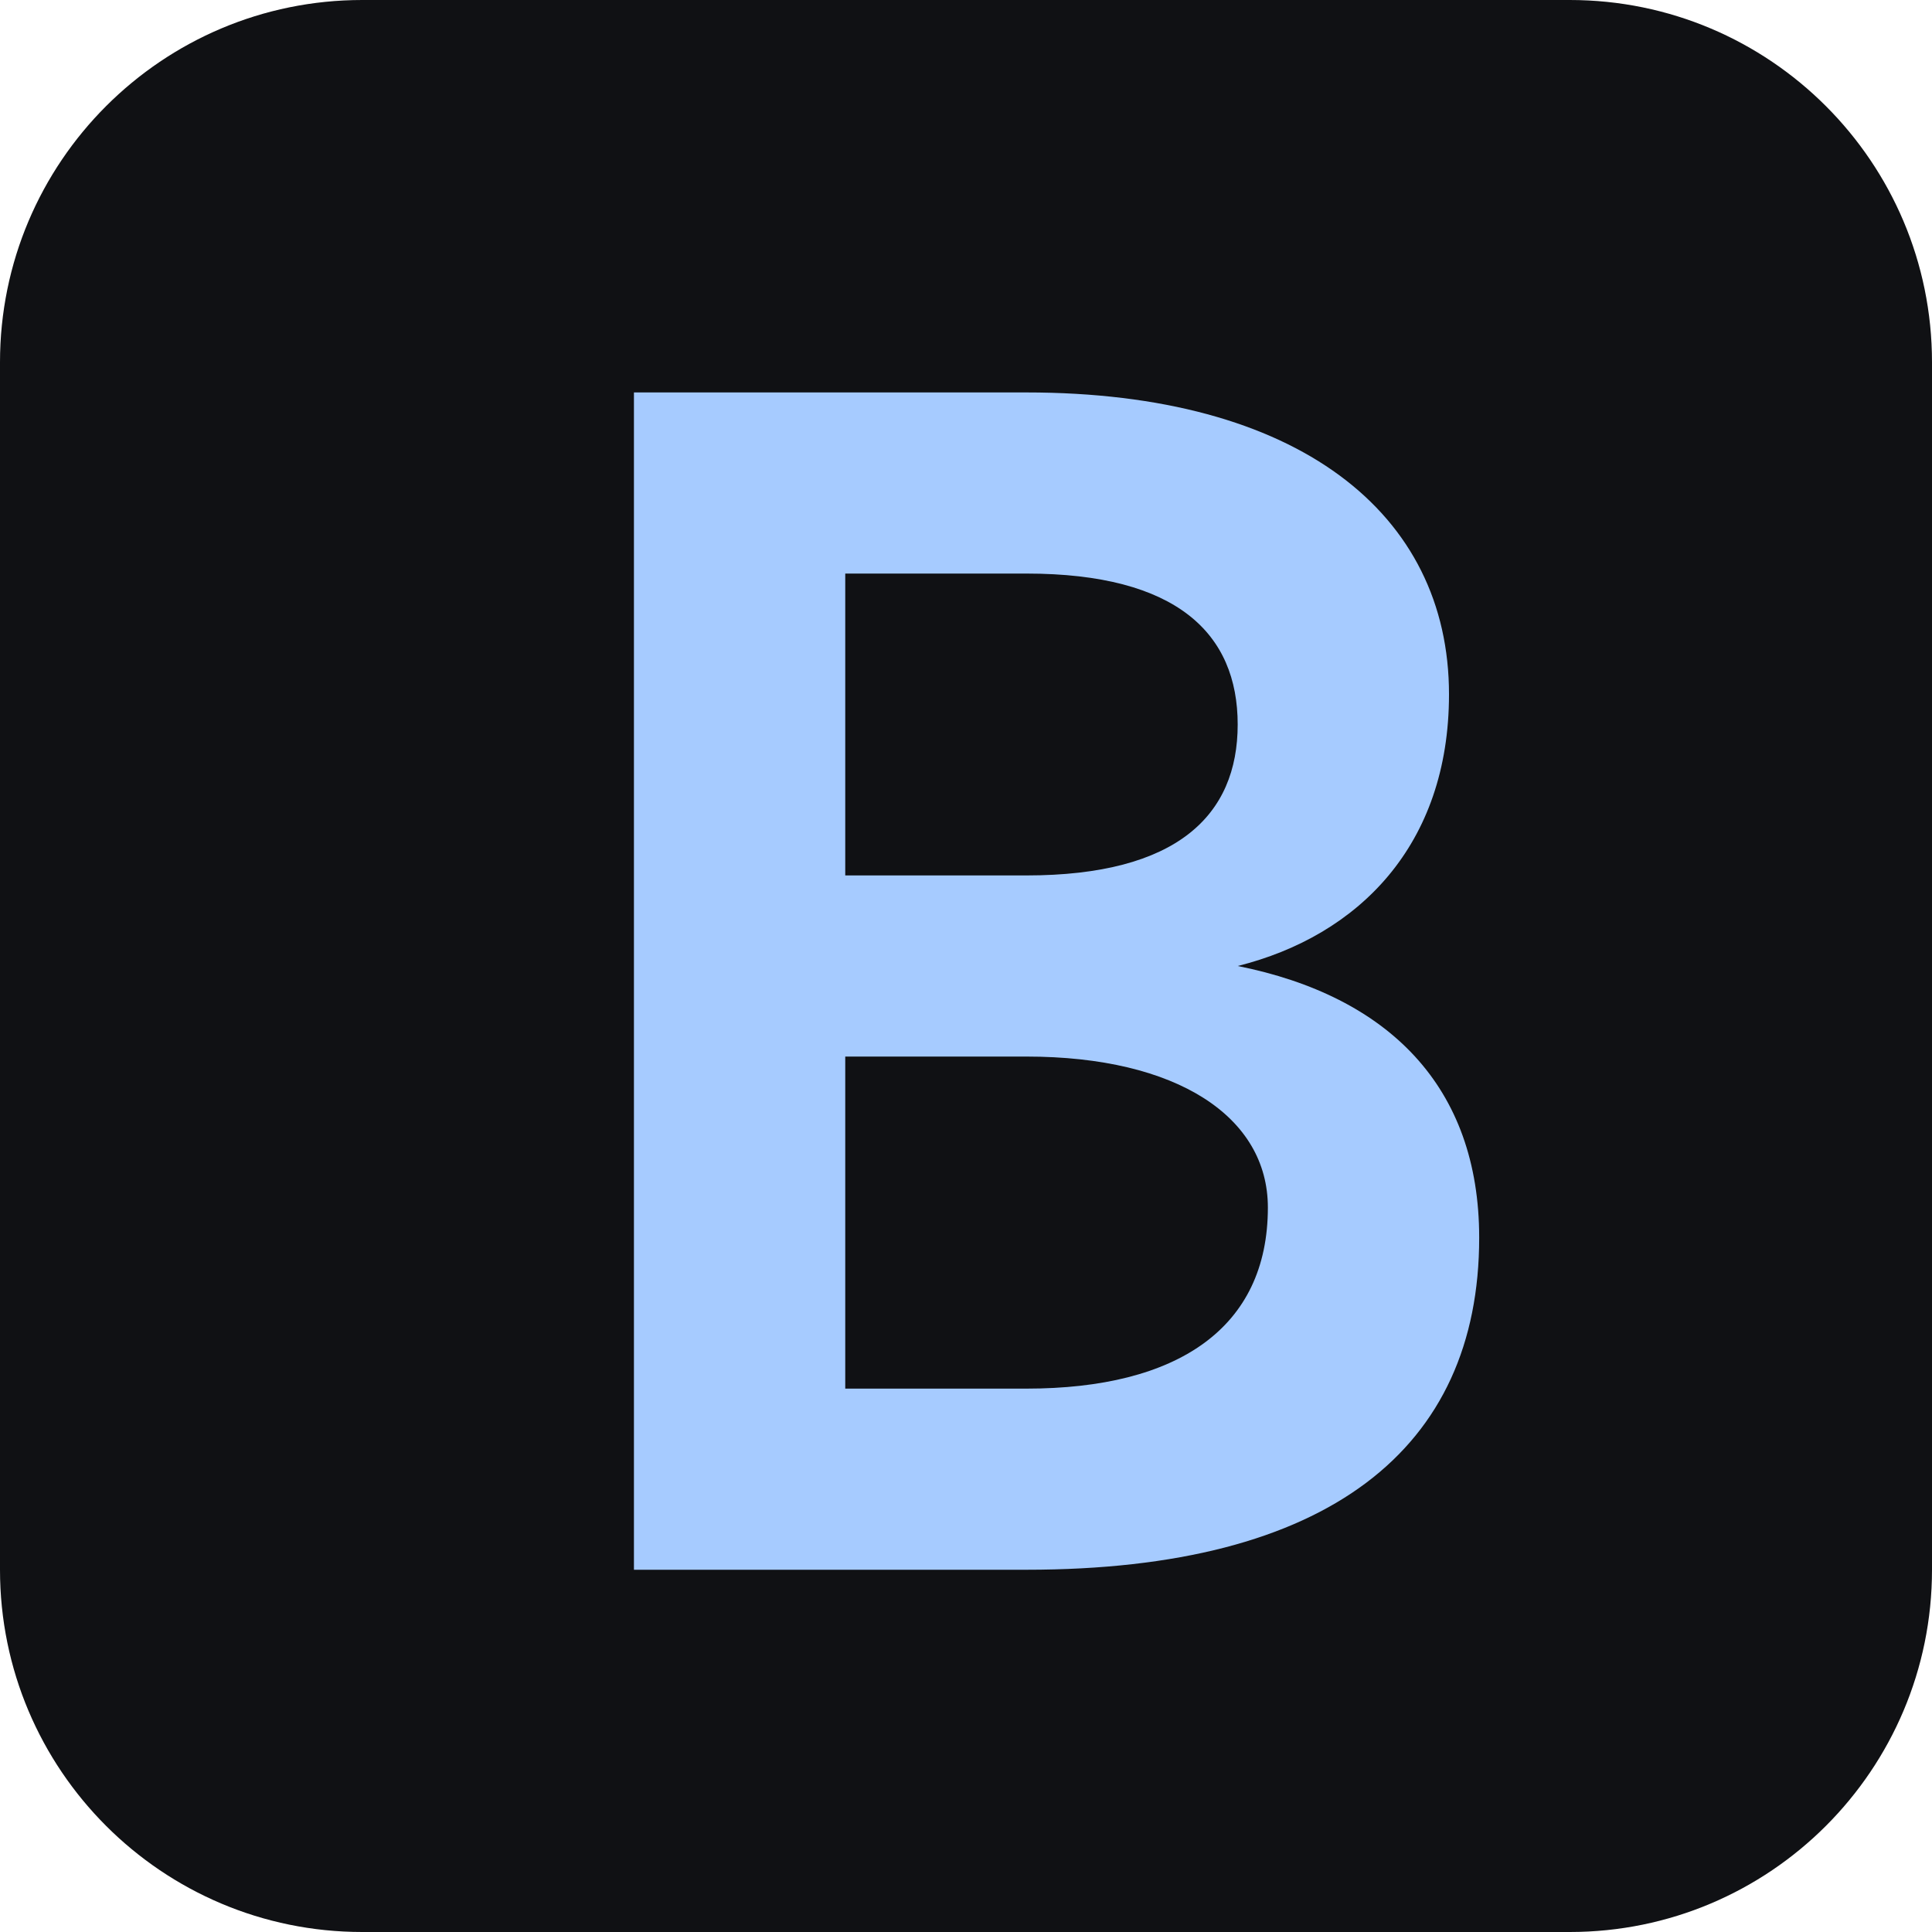
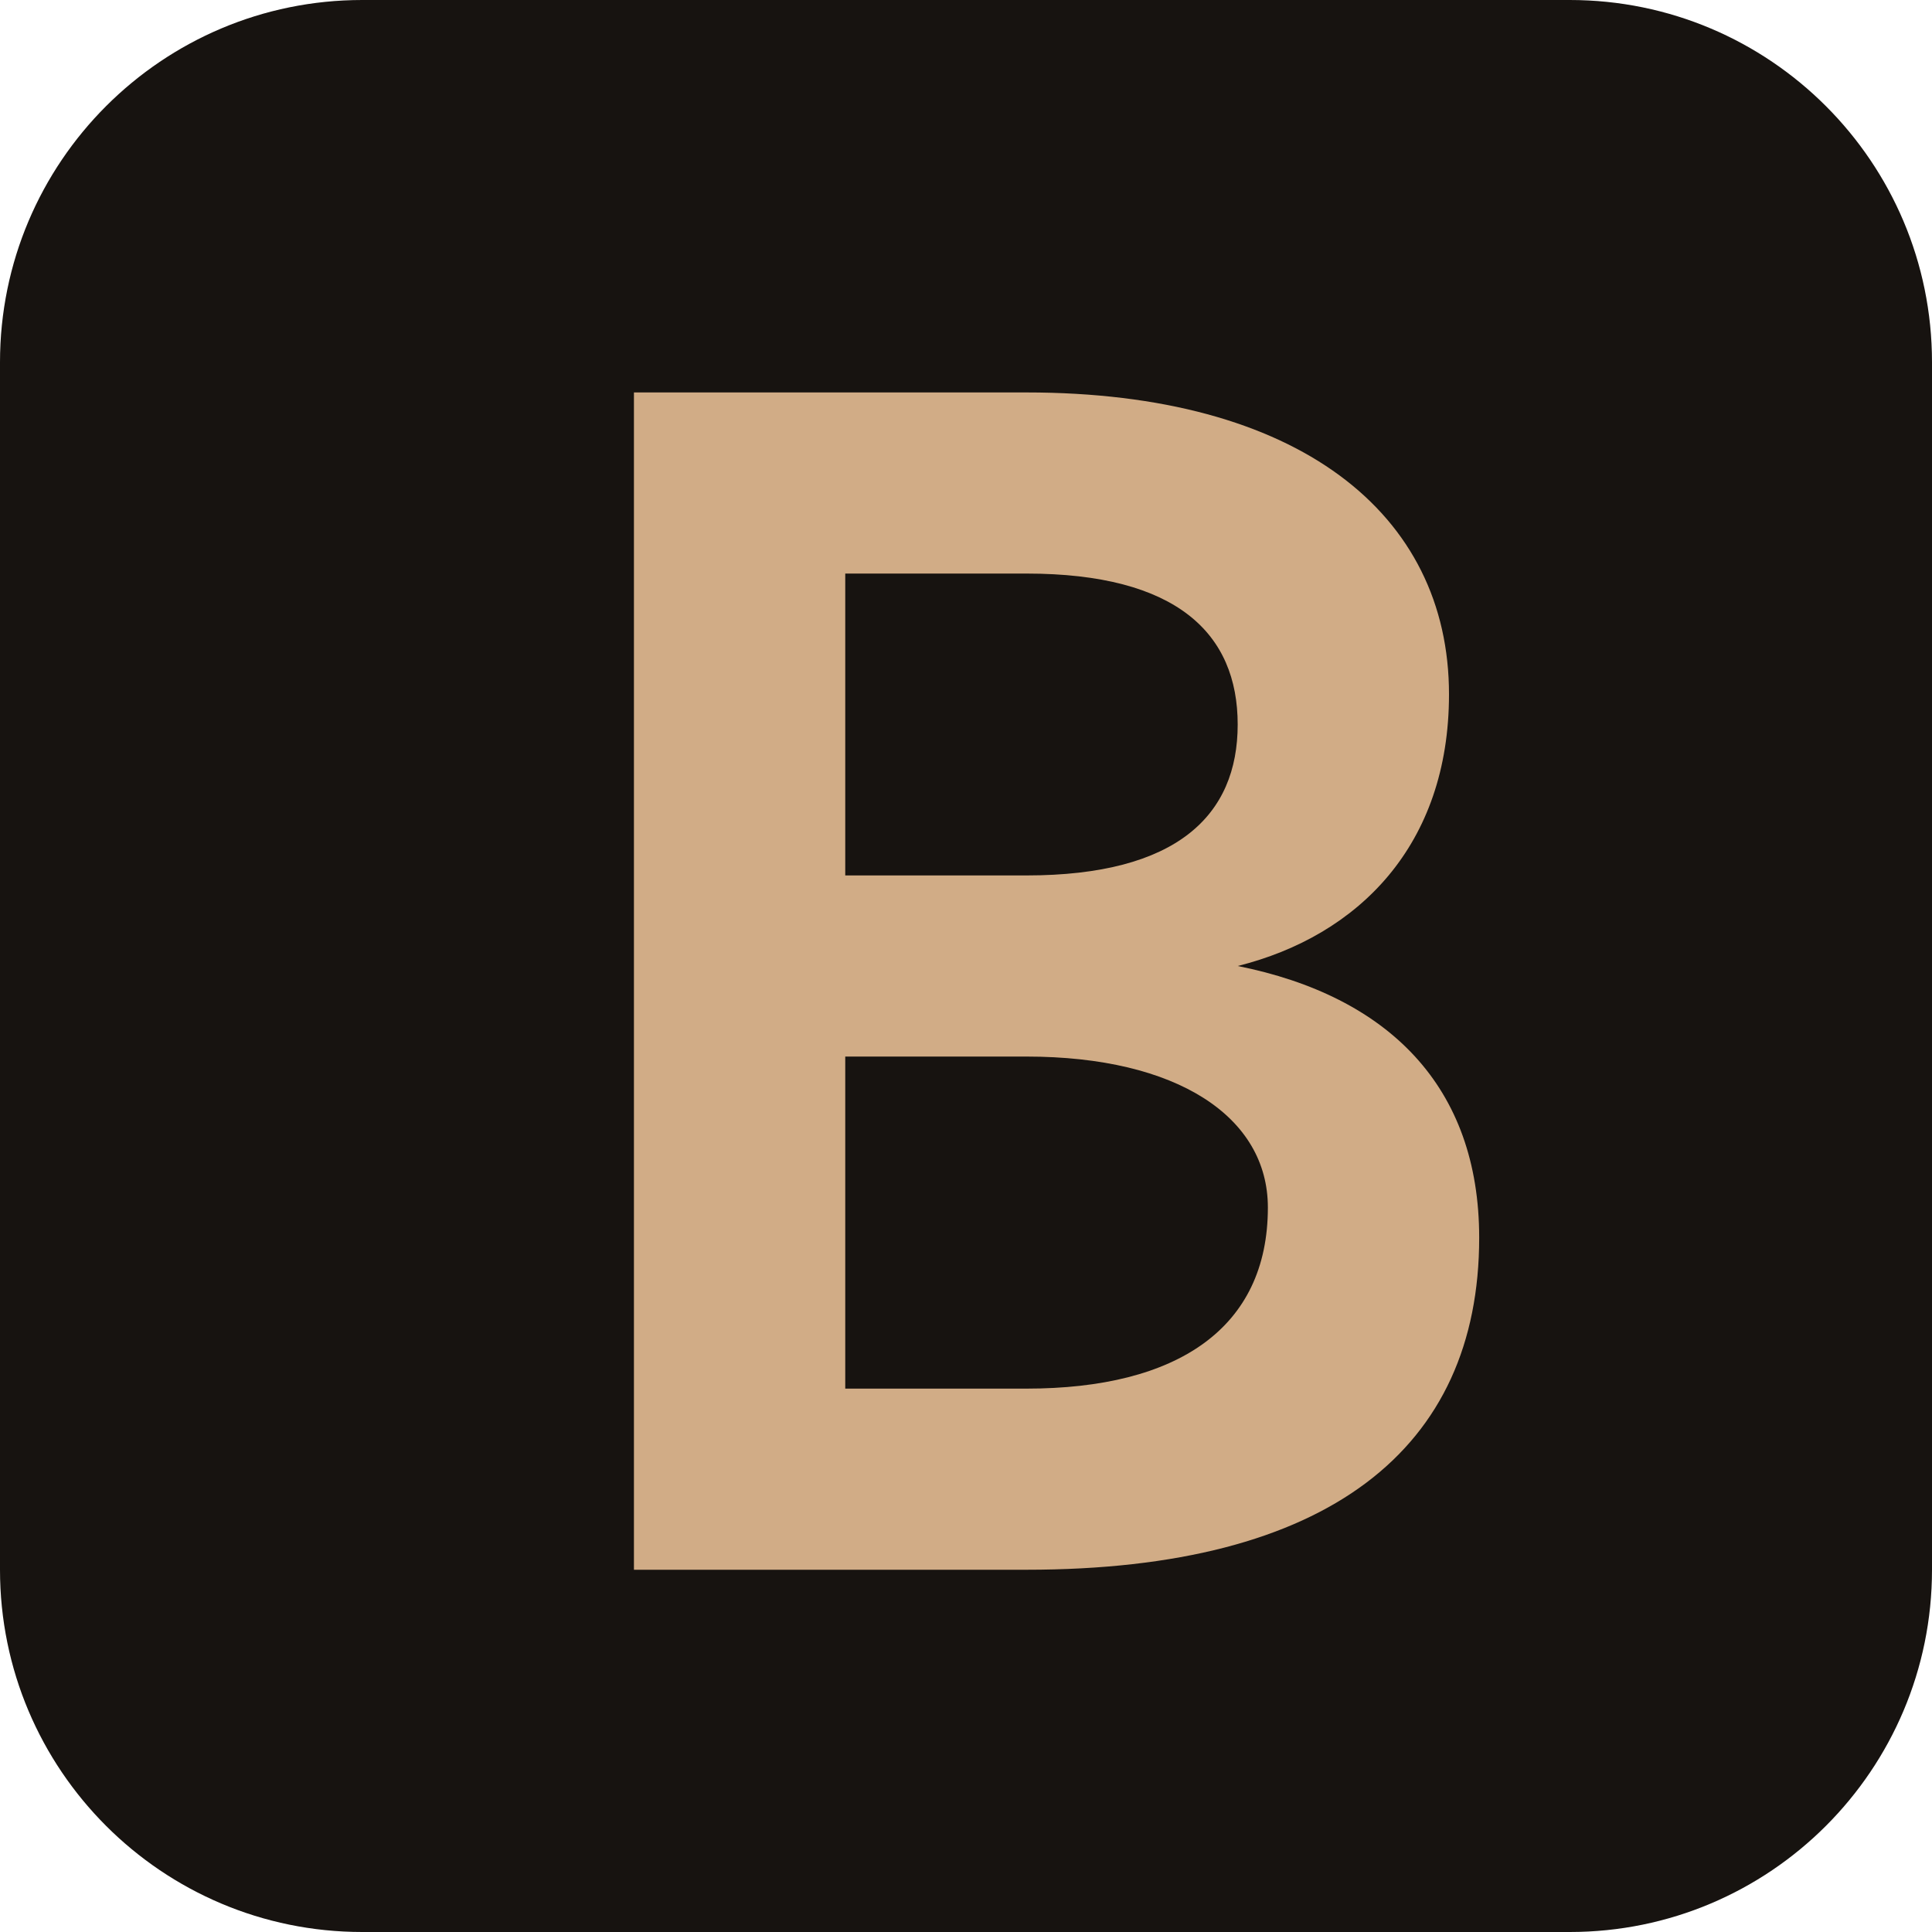
<svg xmlns="http://www.w3.org/2000/svg" viewBox="0 0 64 64">
-   <rect width="64" height="64" rx="12" fill="#101114" />
-   <path d="M21 13h13c9 0 14 4 14 10 0 5-3 8-7 9 5 1 8 4 8 9 0 7-5 11-15 11H21V13zm7 6v10h6c5 0 7-2 7-5s-2-5-7-5h-6zm0 16v11h6c5 0 8-2 8-6 0-3-3-5-8-5h-6z" fill="#a6cbff" />
+   <rect width="64" height="64" rx="12" fill="#171310" />
+   <path d="M21 13h13c9 0 14 4 14 10 0 5-3 8-7 9 5 1 8 4 8 9 0 7-5 11-15 11H21V13zm7 6v10h6c5 0 7-2 7-5s-2-5-7-5h-6zm0 16v11h6c5 0 8-2 8-6 0-3-3-5-8-5h-6z" fill="#d1ac86" />
</svg>
